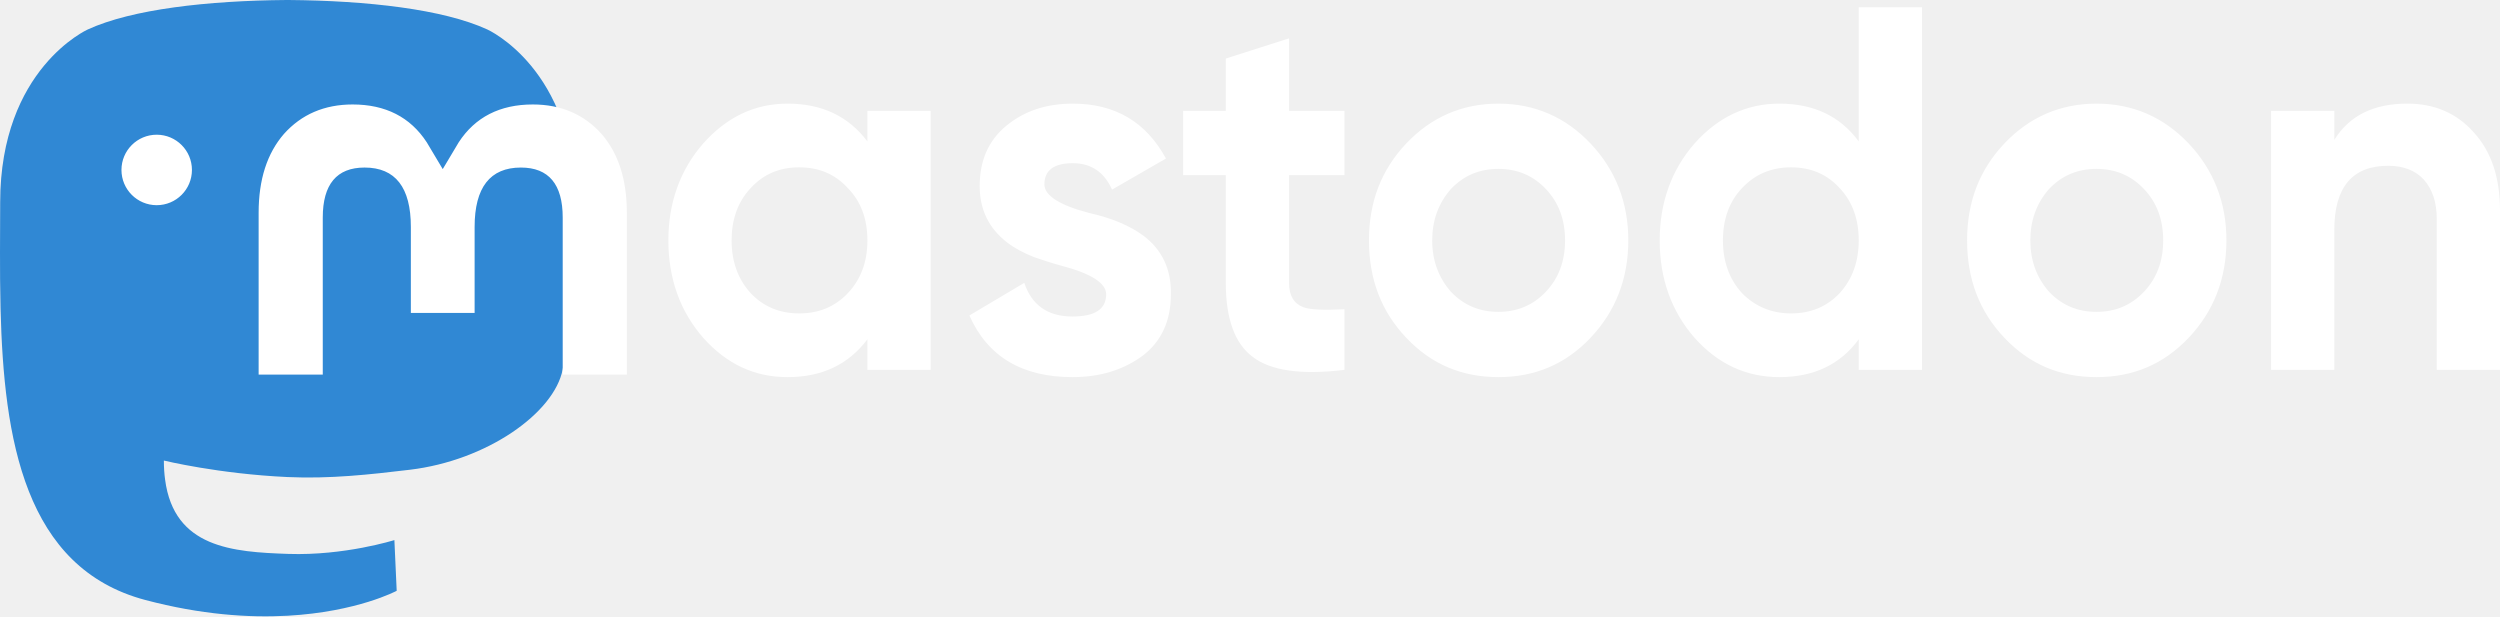
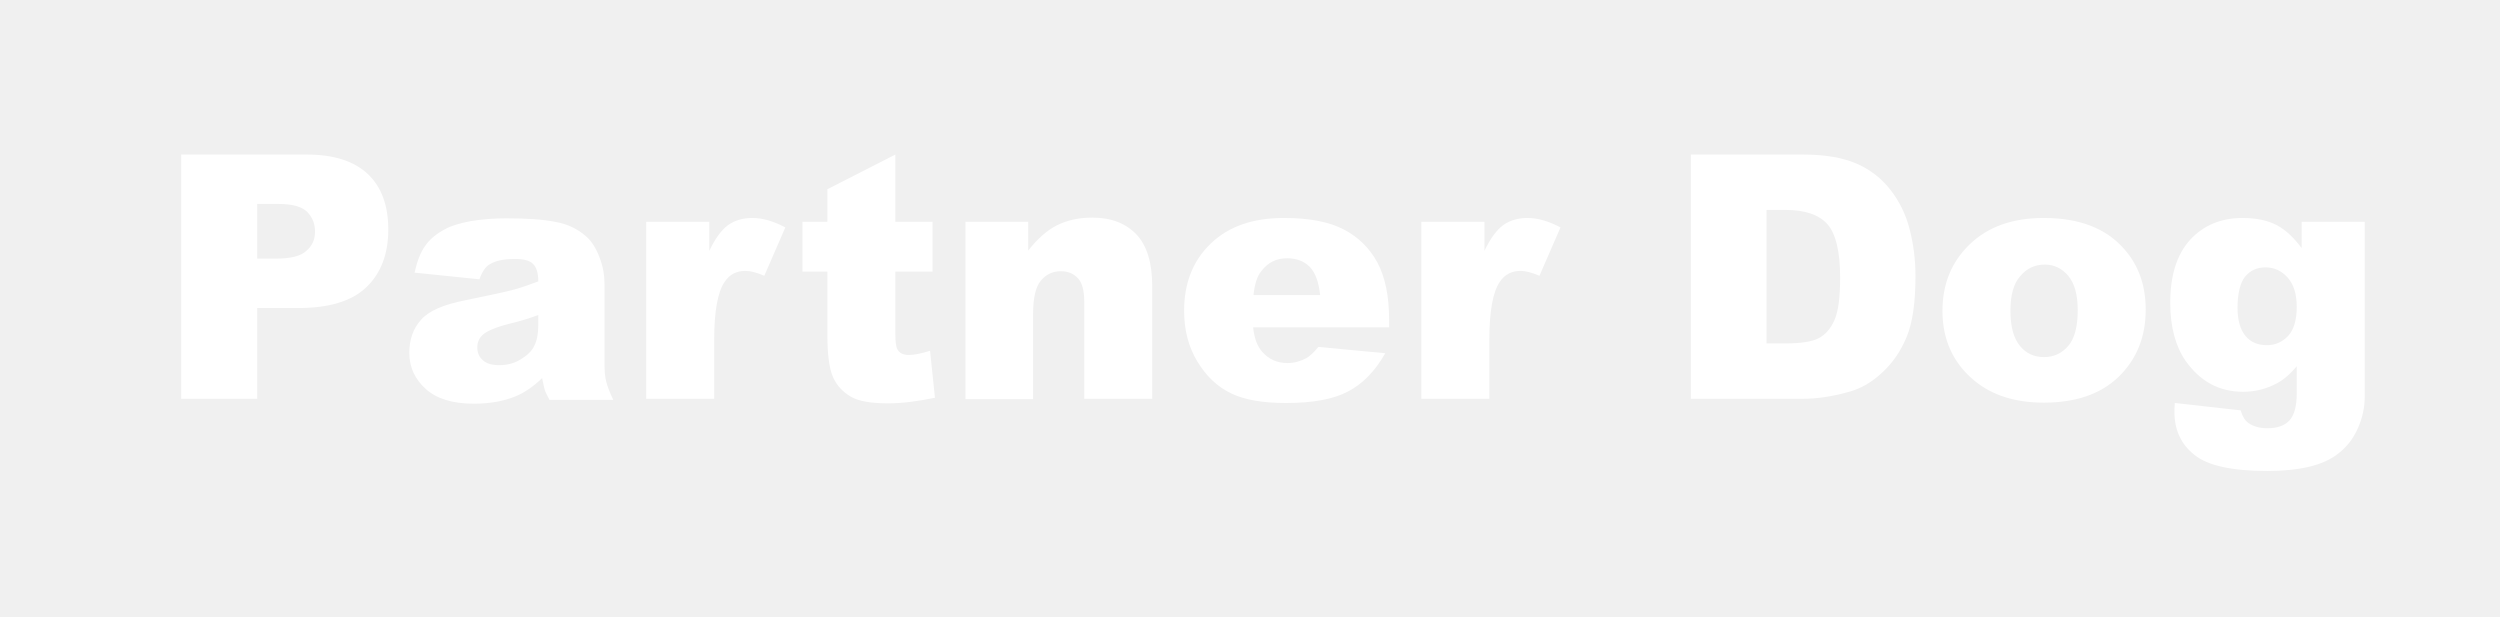
- <svg xmlns="http://www.w3.org/2000/svg" viewBox="0 0 713.359 175.868">
-   <path d="M160.555 105.431c-2.413 12.406-21.598 25.983-43.634 28.614-11.491 1.373-22.804 2.631-34.867 2.079-19.73-.904-35.297-4.71-35.297-4.71 0 1.921.119 3.75.355 5.46 2.565 19.47 19.308 20.637 35.166 21.181 16.006.547 30.258-3.947 30.258-3.947l.659 14.473s-11.196 6.011-31.14 7.116c-10.999.605-24.654-.276-40.56-4.485C6.999 162.08 1.066 125.31.159 88-.119 76.922.052 66.476.052 57.741c0-38.153 24.996-49.335 24.996-49.335C37.652 2.618 59.28.184 81.764 0h.552c22.484.184 44.125 2.618 56.729 8.406 0 0 24.996 11.182 24.996 49.335 0 0 .312 28.148-3.486 47.69" fill="#3088d4" />
-   <path d="M34.658 48.494c0-5.554 4.503-10.055 10.055-10.055 5.554 0 10.055 4.501 10.055 10.055 0 5.553-4.501 10.055-10.055 10.055-5.553 0-10.055-4.503-10.055-10.055M178.865 60.7v46.195h-18.301v-44.837c0-9.453-3.978-14.249-11.932-14.249-8.794 0-13.203 5.691-13.203 16.944V89.293h-18.194V64.752c0-11.252-4.409-16.944-13.203-16.944-7.955 0-11.932 4.796-11.932 14.249v44.837H73.799v-46.195c0-9.441 2.404-16.944 7.232-22.495 4.98-5.55 11.501-8.395 19.595-8.395 9.366 0 16.459 3.599 21.146 10.799l4.56 7.643 4.559-7.643c4.689-7.2 11.78-10.799 21.148-10.799 8.094 0 14.614 2.845 19.594 8.395 4.829 5.551 7.232 13.054 7.232 22.495M241.913 83.664c3.776-3.99 5.595-9.015 5.595-15.075 0-6.06-1.819-11.085-5.595-14.928-3.636-3.991-8.254-5.911-13.849-5.911-5.596 0-10.213 1.92-13.849 5.911-3.638 3.842-5.456 8.867-5.456 14.928 0 6.06 1.819 11.085 5.456 15.075 3.636 3.842 8.252 5.764 13.849 5.764 5.595 0 10.213-1.921 13.849-5.764m5.595-52.025h18.046v73.9h-18.046v-8.721c-5.455 7.242-13.01 10.79-22.801 10.79-9.373 0-17.346-3.695-24.061-11.234-6.574-7.537-9.931-16.849-9.931-27.785 0-10.789 3.357-20.101 9.931-27.639 6.715-7.537 14.689-11.38 24.061-11.38 9.791 0 17.346 3.547 22.801 10.789v-8.72zM326.27 67.259c5.315 3.99 7.974 9.606 7.834 16.7 0 7.539-2.659 13.45-8.114 17.589-5.456 3.991-12.03 6.06-20.004 6.06-14.409 0-24.201-5.912-29.378-17.589l15.669-9.31c2.098 6.354 6.714 9.606 13.709 9.606 6.434 0 9.652-2.07 9.652-6.356 0-3.104-4.197-5.911-12.73-8.127-3.219-.887-5.876-1.774-7.974-2.514-2.938-1.181-5.455-2.513-7.554-4.138-5.176-3.99-7.834-9.312-7.834-16.11 0-7.242 2.518-13.006 7.554-17.145 5.176-4.286 11.47-6.355 19.025-6.355 12.03 0 20.844 5.173 26.578 15.666l-15.386 8.867c-2.239-5.024-6.015-7.536-11.191-7.536-5.456 0-8.114 2.069-8.114 6.059 0 3.104 4.196 5.911 12.73 8.129 6.575 1.478 11.75 3.695 15.527 6.504M383.627 49.966h-15.807v30.742c0 3.695 1.4 5.911 4.058 6.945 1.959.74 5.875.887 11.75.591v17.294c-12.169 1.478-20.983.295-26.159-3.696-5.175-3.842-7.694-10.936-7.694-21.134v-30.742h-12.17v-18.328h12.17v-14.928l18.045-5.764v20.691h15.807v18.328zM441.125 83.221c3.638-3.844 5.455-8.721 5.455-14.633 0-5.911-1.817-10.789-5.455-14.631-3.638-3.844-8.114-5.764-13.57-5.764-5.455 0-9.931 1.92-13.569 5.764-3.498 3.99-5.316 8.867-5.316 14.631 0 5.765 1.819 10.643 5.316 14.633 3.638 3.842 8.114 5.764 13.569 5.764 5.456 0 9.932-1.921 13.57-5.764m-39.869 13.154c-7.134-7.537-10.631-16.701-10.631-27.786 0-10.938 3.498-20.1 10.631-27.637 7.134-7.537 15.947-11.38 26.299-11.38 10.352 0 19.165 3.842 26.3 11.38 7.135 7.537 10.771 16.849 10.771 27.637 0 10.938-3.636 20.249-10.771 27.786-7.135 7.539-15.807 11.232-26.3 11.232-10.491 0-19.165-3.694-26.299-11.232M524.921 83.664c3.638-3.99 5.455-9.015 5.455-15.075 0-6.06-1.817-11.085-5.455-14.928-3.636-3.991-8.254-5.911-13.849-5.911-5.596 0-10.213 1.92-13.989 5.911-3.636 3.842-5.456 8.867-5.456 14.928 0 6.06 1.82 11.085 5.456 15.075 3.776 3.842 8.533 5.764 13.989 5.764 5.595 0 10.213-1.921 13.849-5.764m5.455-81.585h18.046v103.46h-18.046v-8.721c-5.315 7.242-12.87 10.79-22.661 10.79-9.373 0-17.485-3.695-24.2-11.234-6.575-7.537-9.932-16.849-9.932-27.785 0-10.789 3.357-20.101 9.932-27.639 6.715-7.537 14.828-11.38 24.2-11.38 9.791 0 17.346 3.547 22.661 10.789v-38.28zM611.796 83.221c3.636-3.844 5.455-8.721 5.455-14.633 0-5.911-1.819-10.789-5.455-14.631-3.638-3.844-8.114-5.764-13.57-5.764-5.455 0-9.932 1.92-13.569 5.764-3.499 3.99-5.316 8.867-5.316 14.631 0 5.765 1.817 10.643 5.316 14.633 3.636 3.842 8.114 5.764 13.569 5.764 5.456 0 9.932-1.921 13.57-5.764m-39.869 13.154c-7.135-7.537-10.631-16.701-10.631-27.786 0-10.938 3.496-20.1 10.631-27.637 7.135-7.537 15.947-11.38 26.299-11.38 10.352 0 19.165 3.842 26.3 11.38 7.135 7.537 10.771 16.849 10.771 27.637 0 10.938-3.636 20.249-10.771 27.786-7.135 7.539-15.807 11.232-26.3 11.232-10.491 0-19.164-3.694-26.299-11.232M713.359 60.164v45.374h-18.046v-43.009c0-4.878-1.259-8.572-3.776-11.38-2.379-2.513-5.736-3.844-10.072-3.844-10.213 0-15.387 6.06-15.387 18.328v39.905h-18.046v-73.899h18.046v8.276c4.336-6.946 11.19-10.345 20.844-10.345 7.694 0 13.989 2.66 18.885 8.129 5.035 5.469 7.554 12.859 7.554 22.465" fill="#fff" />
+ <svg xmlns="http://www.w3.org/2000/svg" version="1.1" id="Layer_1" x="0px" y="0px" viewBox="0 0 713.4 175.9" style="enable-background:new 0 0 713.4 175.9;" xml:space="preserve">
+   <style type="text/css">
+ 	.st0{display:none;fill:#3088D4;}
+ 	.st1{display:none;fill:#FFFFFF;}
+ 	.st2{fill:#FFFFFF;}
+ </style>
+   <path class="st0" d="M160.6,105.4c-2.4,12.4-21.6,26-43.6,28.6c-11.5,1.4-22.8,2.6-34.9,2.1c-19.7-0.9-35.3-4.7-35.3-4.7  c0,1.9,0.1,3.8,0.4,5.5c2.6,19.5,19.3,20.6,35.2,21.2c16,0.5,30.3-3.9,30.3-3.9l0.7,14.5c0,0-11.2,6-31.1,7.1  c-11,0.6-24.7-0.3-40.6-4.5C7,162.1,1.1,125.3,0.2,88c-0.3-11.1-0.1-21.5-0.1-30.3c0-38.2,25-49.3,25-49.3C37.7,2.6,59.3,0.2,81.8,0  h0.6c22.5,0.2,44.1,2.6,56.7,8.4c0,0,25,11.2,25,49.3C164,57.7,164.4,85.9,160.6,105.4" />
+   <path class="st1" d="M34.7,48.5c0-5.6,4.5-10.1,10.1-10.1c5.6,0,10.1,4.5,10.1,10.1c0,5.6-4.5,10.1-10.1,10.1  C39.2,58.5,34.7,54,34.7,48.5 M178.9,60.7v46.2h-18.3V62.1c0-9.5-4-14.2-11.9-14.2c-8.8,0-13.2,5.7-13.2,16.9v24.5h-18.2V64.8  c0-11.3-4.4-16.9-13.2-16.9c-8,0-11.9,4.8-11.9,14.2v44.8H73.8V60.7c0-9.4,2.4-16.9,7.2-22.5c5-5.5,11.5-8.4,19.6-8.4  c9.4,0,16.5,3.6,21.1,10.8l4.6,7.6l4.6-7.6c4.7-7.2,11.8-10.8,21.1-10.8c8.1,0,14.6,2.8,19.6,8.4C176.5,43.8,178.9,51.3,178.9,60.7   M241.9,83.7c3.8-4,5.6-9,5.6-15.1s-1.8-11.1-5.6-14.9c-3.6-4-8.3-5.9-13.8-5.9c-5.6,0-10.2,1.9-13.8,5.9c-3.6,3.8-5.5,8.9-5.5,14.9  s1.8,11.1,5.5,15.1c3.6,3.8,8.3,5.8,13.8,5.8C233.7,89.4,238.3,87.5,241.9,83.7 M247.5,31.6h18v73.9h-18v-8.7  c-5.5,7.2-13,10.8-22.8,10.8c-9.4,0-17.3-3.7-24.1-11.2c-6.6-7.5-9.9-16.8-9.9-27.8c0-10.8,3.4-20.1,9.9-27.6  c6.7-7.5,14.7-11.4,24.1-11.4c9.8,0,17.3,3.5,22.8,10.8C247.5,40.4,247.5,31.6,247.5,31.6z M326.3,67.3c5.3,4,8,9.6,7.8,16.7  c0,7.5-2.7,13.4-8.1,17.6c-5.5,4-12,6.1-20,6.1c-14.4,0-24.2-5.9-29.4-17.6l15.7-9.3c2.1,6.4,6.7,9.6,13.7,9.6  c6.4,0,9.7-2.1,9.7-6.4c0-3.1-4.2-5.9-12.7-8.1c-3.2-0.9-5.9-1.8-8-2.5c-2.9-1.2-5.5-2.5-7.6-4.1c-5.2-4-7.8-9.3-7.8-16.1  c0-7.2,2.5-13,7.6-17.1c5.2-4.3,11.5-6.4,19-6.4c12,0,20.8,5.2,26.6,15.7l-15.4,8.9c-2.2-5-6-7.5-11.2-7.5c-5.5,0-8.1,2.1-8.1,6.1  c0,3.1,4.2,5.9,12.7,8.1C317.3,62.2,322.5,64.4,326.3,67.3 M383.6,50h-15.8v30.7c0,3.7,1.4,5.9,4.1,6.9c2,0.7,5.9,0.9,11.8,0.6v17.3  c-12.2,1.5-21,0.3-26.2-3.7c-5.2-3.8-7.7-10.9-7.7-21.1V50h-12.2V31.6h12.2V16.7l18-5.8v20.7h15.8C383.6,31.6,383.6,50,383.6,50z   M441.1,83.2c3.6-3.8,5.5-8.7,5.5-14.6s-1.8-10.8-5.5-14.6c-3.6-3.8-8.1-5.8-13.6-5.8c-5.5,0-9.9,1.9-13.6,5.8  c-3.5,4-5.3,8.9-5.3,14.6c0,5.8,1.8,10.6,5.3,14.6c3.6,3.8,8.1,5.8,13.6,5.8C433,89,437.5,87.1,441.1,83.2 M401.3,96.4  c-7.1-7.5-10.6-16.7-10.6-27.8c0-10.9,3.5-20.1,10.6-27.6s15.9-11.4,26.3-11.4c10.4,0,19.2,3.8,26.3,11.4  c7.1,7.5,10.8,16.8,10.8,27.6c0,10.9-3.6,20.2-10.8,27.8c-7.1,7.5-15.8,11.2-26.3,11.2C417.1,107.6,408.4,103.9,401.3,96.4   M524.9,83.7c3.6-4,5.5-9,5.5-15.1s-1.8-11.1-5.5-14.9c-3.6-4-8.3-5.9-13.8-5.9c-5.6,0-10.2,1.9-14,5.9c-3.6,3.8-5.5,8.9-5.5,14.9  s1.8,11.1,5.5,15.1c3.8,3.8,8.5,5.8,14,5.8C516.7,89.4,521.3,87.5,524.9,83.7 M530.4,2.1h18v103.5h-18v-8.7  c-5.3,7.2-12.9,10.8-22.7,10.8c-9.4,0-17.5-3.7-24.2-11.2c-6.6-7.5-9.9-16.8-9.9-27.8c0-10.8,3.4-20.1,9.9-27.6  c6.7-7.5,14.8-11.4,24.2-11.4c9.8,0,17.3,3.5,22.7,10.8C530.4,40.4,530.4,2.1,530.4,2.1z M611.8,83.2c3.6-3.8,5.5-8.7,5.5-14.6  s-1.8-10.8-5.5-14.6c-3.6-3.8-8.1-5.8-13.6-5.8c-5.5,0-9.9,1.9-13.6,5.8c-3.5,4-5.3,8.9-5.3,14.6c0,5.8,1.8,10.6,5.3,14.6  c3.6,3.8,8.1,5.8,13.6,5.8C603.7,89,608.2,87.1,611.8,83.2 M571.9,96.4c-7.1-7.5-10.6-16.7-10.6-27.8c0-10.9,3.5-20.1,10.6-27.6  c7.1-7.5,15.9-11.4,26.3-11.4c10.4,0,19.2,3.8,26.3,11.4s10.8,16.8,10.8,27.6c0,10.9-3.6,20.2-10.8,27.8  c-7.1,7.5-15.8,11.2-26.3,11.2C587.7,107.6,579.1,103.9,571.9,96.4 M713.4,60.2v45.4h-18v-43c0-4.9-1.3-8.6-3.8-11.4  c-2.4-2.5-5.7-3.8-10.1-3.8c-10.2,0-15.4,6.1-15.4,18.3v39.9h-18V31.6h18v8.3c4.3-6.9,11.2-10.3,20.8-10.3c7.7,0,14,2.7,18.9,8.1  C710.8,43.2,713.4,50.6,713.4,60.2" />
+   <g>
+     <path class="st2" d="M51.7,44.1h35.8c7.8,0,13.6,1.9,17.5,5.6c3.9,3.7,5.8,9,5.8,15.8c0,7-2.1,12.5-6.3,16.5   c-4.2,4-10.7,5.9-19.4,5.9H73.4v25.9H51.7V44.1z M73.4,73.8h5.3c4.2,0,7.1-0.7,8.7-2.2c1.7-1.4,2.5-3.3,2.5-5.5   c0-2.2-0.7-4-2.2-5.6c-1.5-1.5-4.2-2.3-8.2-2.3h-6.1V73.8z" />
+     <path class="st2" d="M136.8,79.7l-18.5-1.9c0.7-3.2,1.7-5.8,3-7.6c1.3-1.9,3.2-3.5,5.7-4.8c1.8-1,4.2-1.7,7.3-2.3   c3.1-0.5,6.5-0.8,10.1-0.8c5.8,0,10.5,0.3,14,1c3.5,0.6,6.4,2,8.8,4.1c1.6,1.4,2.9,3.4,3.9,6.1c1,2.6,1.4,5.1,1.4,7.5v22.3   c0,2.4,0.1,4.2,0.5,5.6c0.3,1.3,1,3.1,2,5.2h-18.2c-0.7-1.3-1.2-2.3-1.4-3s-0.4-1.8-0.7-3.2c-2.5,2.4-5.1,4.2-7.6,5.2   c-3.4,1.4-7.4,2.1-11.9,2.1c-6,0-10.6-1.4-13.7-4.2c-3.1-2.8-4.7-6.2-4.7-10.3c0-3.8,1.1-7,3.4-9.5c2.2-2.5,6.4-4.3,12.5-5.5   c7.3-1.5,12-2.5,14.1-3.1c2.2-0.6,4.4-1.4,6.8-2.3c0-2.4-0.5-4-1.5-5c-1-1-2.7-1.4-5.2-1.4c-3.2,0-5.5,0.5-7.1,1.5   C138.6,76,137.6,77.5,136.8,79.7z M153.6,89.9c-2.7,1-5.4,1.8-8.3,2.5c-3.9,1-6.4,2.1-7.5,3.1c-1.1,1-1.6,2.2-1.6,3.6   c0,1.5,0.5,2.8,1.6,3.7c1.1,1,2.6,1.4,4.7,1.4c2.2,0,4.2-0.5,6-1.6s3.2-2.3,3.9-3.8c0.8-1.5,1.2-3.5,1.2-5.9V89.9z" />
+     <path class="st2" d="M184.3,63.3h18.1v8.3c1.7-3.6,3.5-6,5.4-7.4c1.9-1.3,4.1-2,6.9-2c2.9,0,6,0.9,9.4,2.7l-6,13.8   c-2.3-1-4.1-1.4-5.4-1.4c-2.5,0-4.5,1-5.9,3.1c-2,2.9-3,8.5-3,16.5v16.9h-19.4V63.3z" />
+     <path class="st2" d="M255.5,44.1v19.2h10.6v14.2h-10.6v17.9c0,2.2,0.2,3.6,0.6,4.3c0.6,1.1,1.7,1.6,3.3,1.6c1.4,0,3.4-0.4,6-1.2   l1.4,13.4c-4.8,1-9.3,1.6-13.4,1.6c-4.8,0-8.4-0.6-10.6-1.9s-4-3.1-5.1-5.6c-1.1-2.5-1.6-6.6-1.6-12.2V77.5H229V63.3h7.1v-9.3   L255.5,44.1z" />
+     <path class="st2" d="M275.4,63.3h18v8.2c2.7-3.4,5.4-5.8,8.2-7.2c2.8-1.4,6.1-2.2,10.1-2.2c5.4,0,9.5,1.6,12.6,4.8   c3,3.2,4.5,8.1,4.5,14.8v32.1h-19.4V86.1c0-3.2-0.6-5.4-1.8-6.7c-1.2-1.3-2.8-2-4.9-2c-2.3,0-4.2,0.9-5.7,2.7   c-1.5,1.8-2.2,5-2.2,9.6v24.2h-19.3V63.3z" />
+     <path class="st2" d="M396.4,93.4h-38.8c0.3,3.1,1.2,5.4,2.5,6.9c1.9,2.2,4.3,3.3,7.3,3.3c1.9,0,3.7-0.5,5.4-1.4   c1-0.6,2.2-1.7,3.4-3.2l19.1,1.8c-2.9,5.1-6.4,8.7-10.6,10.9c-4.1,2.2-10,3.3-17.7,3.3c-6.7,0-11.9-0.9-15.8-2.8s-7-4.9-9.5-9   c-2.5-4.1-3.8-8.9-3.8-14.5c0-7.9,2.5-14.3,7.6-19.2c5.1-4.9,12-7.3,20.9-7.3c7.2,0,12.9,1.1,17.1,3.3c4.2,2.2,7.4,5.4,9.6,9.5   c2.2,4.2,3.3,9.6,3.3,16.2V93.4z M376.7,84.1c-0.4-3.7-1.4-6.4-3-8c-1.6-1.6-3.8-2.4-6.4-2.4c-3.1,0-5.5,1.2-7.4,3.7   c-1.2,1.5-1.9,3.8-2.2,6.8H376.7z" />
+     <path class="st2" d="M405.5,63.3h18.1v8.3c1.7-3.6,3.5-6,5.4-7.4c1.9-1.3,4.1-2,6.9-2c2.9,0,6,0.9,9.4,2.7l-6,13.8   c-2.3-1-4.1-1.4-5.4-1.4c-2.5,0-4.5,1-5.9,3.1c-2,2.9-3,8.5-3,16.5v16.9h-19.4V63.3z" />
+     <path class="st2" d="M482.5,44.1h32c6.3,0,11.4,0.9,15.3,2.6s7.1,4.2,9.6,7.4c2.5,3.2,4.4,6.9,5.5,11.2c1.1,4.2,1.7,8.7,1.7,13.5   c0,7.4-0.8,13.2-2.5,17.3c-1.7,4.1-4,7.5-7.1,10.3c-3,2.8-6.2,4.6-9.7,5.5c-4.7,1.3-9,1.9-12.8,1.9h-32V44.1z M504.1,59.9V98h5.3   c4.5,0,7.7-0.5,9.6-1.5c1.9-1,3.4-2.7,4.5-5.2c1.1-2.5,1.6-6.5,1.6-12.1c0-7.4-1.2-12.4-3.6-15.2c-2.4-2.7-6.4-4.1-12-4.1H504.1z" />
+     <path class="st2" d="M554.3,88.7c0-7.7,2.6-14,7.8-19c5.2-5,12.2-7.5,21.1-7.5c10.1,0,17.7,2.9,22.9,8.8c4.2,4.7,6.2,10.5,6.2,17.4   c0,7.8-2.6,14.1-7.7,19.1c-5.2,5-12.3,7.4-21.4,7.4c-8.1,0-14.7-2.1-19.7-6.2C557.4,103.7,554.3,97,554.3,88.7z M573.7,88.7   c0,4.5,0.9,7.8,2.7,10c1.8,2.2,4.1,3.2,6.9,3.2c2.8,0,5.1-1.1,6.9-3.2c1.8-2.1,2.7-5.5,2.7-10.2c0-4.4-0.9-7.6-2.7-9.8   c-1.8-2.1-4-3.2-6.7-3.2c-2.8,0-5.2,1.1-7,3.3C574.6,80.9,573.7,84.2,573.7,88.7z" />
+     <path class="st2" d="M656.7,63.3h18.1V111l0,2.2c0,3.2-0.7,6.2-2,9.1c-1.3,2.9-3.1,5.2-5.4,7c-2.2,1.8-5.1,3.1-8.5,3.9   c-3.4,0.8-7.4,1.2-11.8,1.2c-10.1,0-17.1-1.5-20.9-4.6c-3.8-3-5.7-7.1-5.7-12.2c0-0.6,0-1.5,0.1-2.6l18.8,2.1   c0.5,1.7,1.2,2.9,2.2,3.6c1.4,1,3.2,1.5,5.4,1.5c2.8,0,4.9-0.7,6.3-2.2c1.4-1.5,2.1-4.1,2.1-7.8v-7.7c-1.9,2.3-3.8,3.9-5.7,4.9   c-3,1.6-6.2,2.4-9.6,2.4c-6.8,0-12.2-2.9-16.4-8.8c-2.9-4.2-4.4-9.7-4.4-16.6c0-7.9,1.9-13.8,5.7-18c3.8-4.1,8.8-6.2,14.9-6.2   c3.9,0,7.2,0.7,9.7,2s4.9,3.5,7.2,6.6V63.3z M638.5,87.8c0,3.6,0.8,6.3,2.3,8.1s3.6,2.6,6.1,2.6c2.4,0,4.4-0.9,6.1-2.7   c1.6-1.8,2.4-4.6,2.4-8.2c0-3.7-0.9-6.5-2.6-8.4c-1.7-1.9-3.8-2.9-6.3-2.9s-4.4,0.9-5.9,2.7C639.3,80.7,638.5,83.7,638.5,87.8z" />
+   </g>
</svg>
